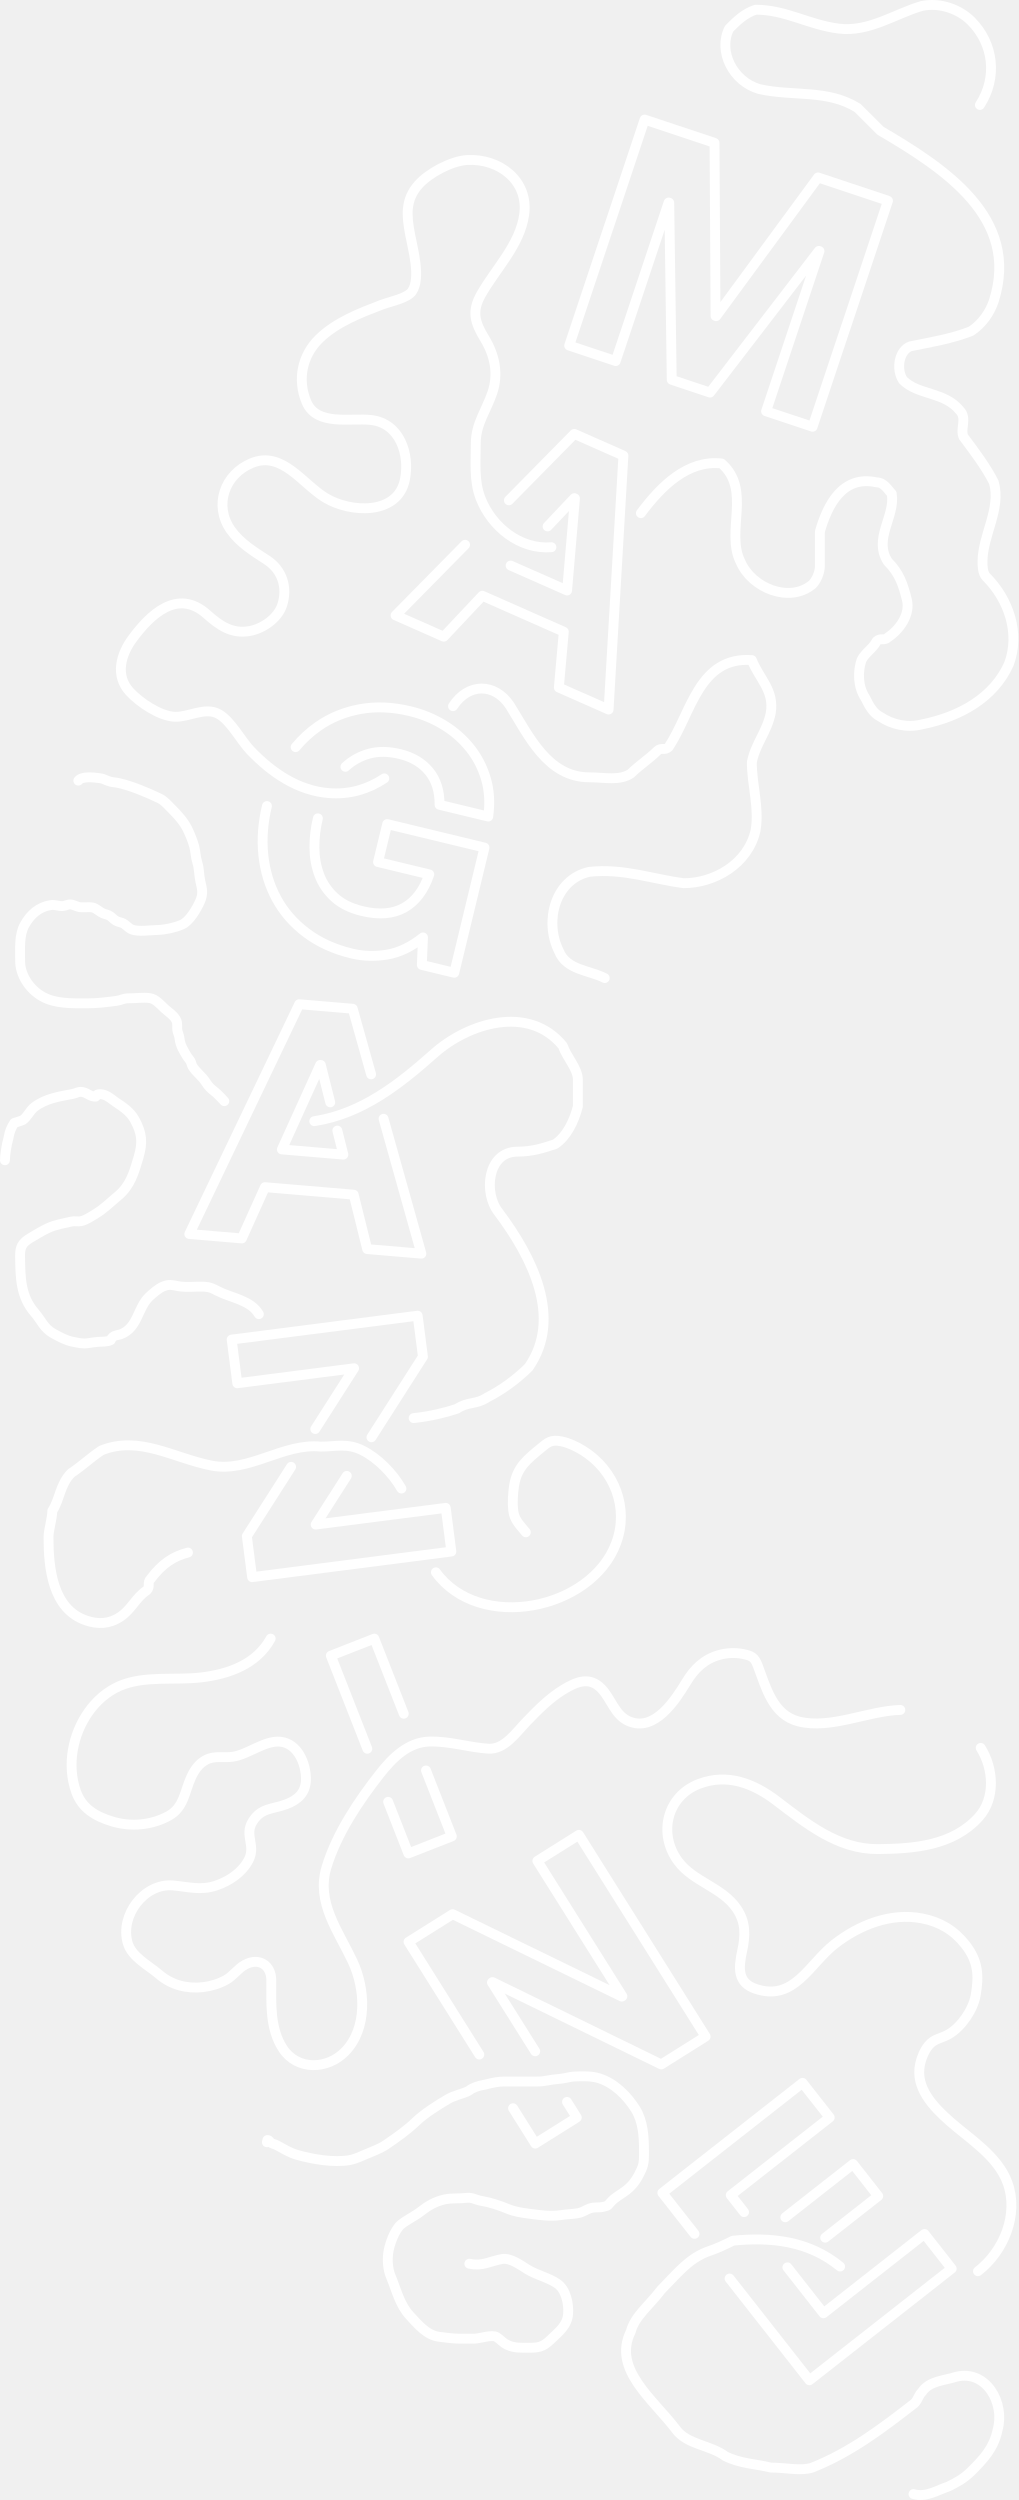
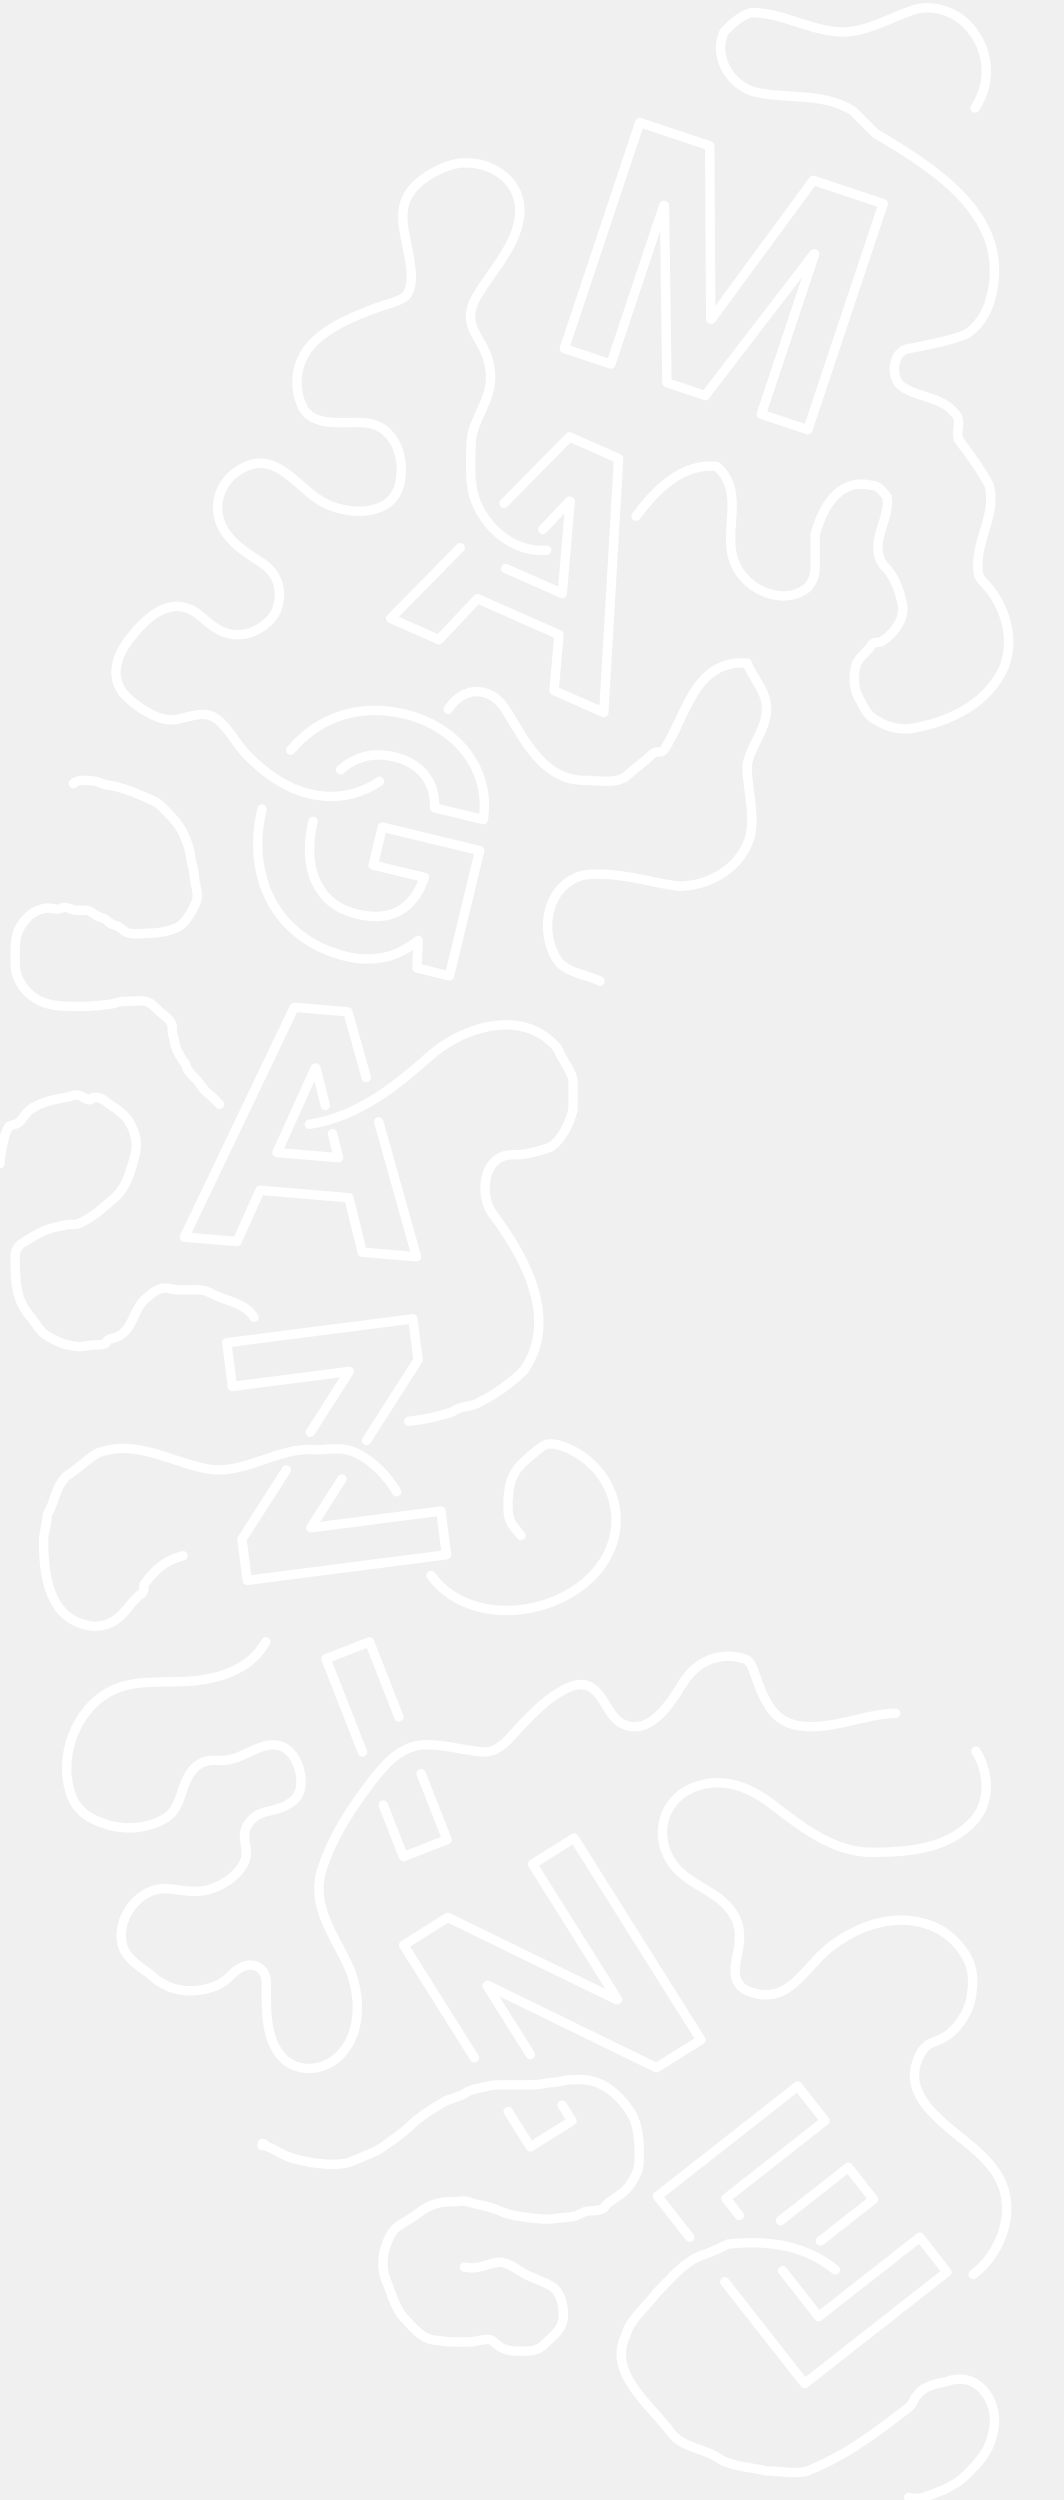
- <svg xmlns="http://www.w3.org/2000/svg" version="1.2" baseProfile="tiny" id="Calque_1" x="0px" y="0px" width="309.616px" height="760.098px" viewBox="-111.027 -231.229 309.616 760.098" xml:space="preserve">
+ <svg xmlns="http://www.w3.org/2000/svg" version="1.2" baseProfile="tiny" id="Calque_1" x="0px" y="0px" width="340px" height="799.555px" viewBox="-126.219 -250.957 340 799.555" xml:space="preserve">
  <g>
-     <path fill="none" stroke="#FFFFFF" stroke-width="3" stroke-linecap="round" stroke-linejoin="round" stroke-miterlimit="10" d="   M106.218-187.78l0.305,52.615l0.193,0.065l30.97-42.18l21.268,7.095l-22.923,68.712l-14.148-4.716l16.248-48.698l-0.193-0.063   l-33.09,43.076l-11.642-3.885l-0.755-53.833l-0.194-0.064L76.17-121.443l-14.146-4.719l22.927-68.712L106.218-187.78z" />
-     <path fill="none" stroke="#FFFFFF" stroke-width="3" stroke-linecap="round" stroke-linejoin="round" stroke-miterlimit="10" d="   M43.691-79.113l19.886-20.195l14.939,6.604L74.009-15.5l-15.125-6.686l1.509-16.967l-24.775-10.95L23.902-37.647L9.24-44.127   l21.139-21.467 M44.223-59.279l17.167,7.585l2.392-28l-0.186-0.082l-8.134,8.605" />
-     <path fill="none" stroke="#FFFFFF" stroke-width="3" stroke-linecap="round" stroke-linejoin="round" stroke-miterlimit="10" d="   M-21.143-4.073c2.03-2.435,4.309-4.535,6.834-6.302c3.767-2.642,8.033-4.392,12.799-5.259c4.767-0.867,9.847-0.65,15.236,0.651   c3.617,0.874,6.987,2.261,10.112,4.163c3.124,1.903,5.794,4.237,8.016,7c2.217,2.764,3.844,5.906,4.873,9.422   c1.028,3.518,1.255,7.333,0.685,11.436l-14.794-3.572c0.031-4.166-1.03-7.554-3.182-10.162c-2.154-2.606-5.104-4.364-8.851-5.268   C7.1-2.806,3.977-2.846,1.221-2.086c-2.757,0.76-5.168,2.09-7.227,3.994 M-14.382,17.576c-0.714,2.959-1.063,5.917-1.049,8.878   c0.016,2.961,0.51,5.744,1.482,8.342c0.973,2.601,2.511,4.869,4.62,6.804c2.105,1.936,4.901,3.324,8.388,4.164   c5.127,1.239,9.399,0.898,12.824-1.023c3.42-1.922,5.957-5.294,7.608-10.115L3.909,30.865l2.787-11.54l29.586,7.143l-9.194,38.067   l-9.862-2.38l0.352-8.371c-3.619,2.884-7.274,4.627-10.969,5.232C2.914,59.62-0.644,59.51-4.062,58.684   c-5.392-1.302-10.016-3.411-13.867-6.324c-3.854-2.914-6.863-6.368-9.026-10.372c-2.166-4.001-3.501-8.413-4.008-13.231   c-0.505-4.82-0.139-9.792,1.098-14.92" />
-     <path fill="none" stroke="#FFFFFF" stroke-width="3" stroke-linecap="round" stroke-linejoin="round" stroke-miterlimit="10" d="   M5.591,108.919l11.499,41.018l-16.478-1.395l-4.098-16.54l-26.989-2.287l-7.024,15.594l-15.972-1.354l33.409-69.863l16.276,1.378   l5.592,19.946 M-10.624,103.93l-2.858-11.363l-0.201-0.017l-11.646,25.69l18.702,1.584l-1.838-7.308" />
-     <path fill="none" stroke="#FFFFFF" stroke-width="3" stroke-linecap="round" stroke-linejoin="round" stroke-miterlimit="10" d="   M-14.101,201.577l6.907-10.81 M-15.176,203.259l1.075-1.682 M-5.587,217.495l-9.465,14.811l39.546-5.084l1.707,13.277l-60.574,7.79   l-1.605-12.478l13.46-21.062 M11.501,190.752L1.91,205.763 M-7.194,190.768l3.831-5.995l-35.521,4.566l-1.708-13.284l56.551-7.266   l1.605,12.475l-6.062,9.488" />
-     <path fill="none" stroke="#FFFFFF" stroke-width="3" stroke-linecap="round" stroke-linejoin="round" stroke-miterlimit="10" d="   M18.493,307.058l7.856,20.047l-13.221,5.183l-6.15-15.691 M0.654,300.46l-11.094-28.302l13.221-5.185l8.954,22.845" />
-     <path fill="none" stroke="#FFFFFF" stroke-width="3" stroke-linecap="round" stroke-linejoin="round" stroke-miterlimit="10" d="   M34.702,393.431l-21.522-34.26l13.4-8.42l51.45,25.069l0.173-0.108l-25.85-41.15l12.628-7.933l38.533,61.336l-13.489,8.476   l-51.31-25.037l-0.172,0.107l13.151,20.932 M61.363,407.837l2.978,4.739l-12.629,7.931l-6.753-10.749" />
-     <path fill="none" stroke="#FFFFFF" stroke-width="3" stroke-linecap="round" stroke-linejoin="round" stroke-miterlimit="10" d="   M127.73,442.906l20.613-16.18l7.641,9.736l-16.122,12.651 M100.131,447.95l-9.783-12.467l42.617-33.447l8.271,10.538   l-30.087,23.609l4.048,5.161 M128.372,458.132l10.96,13.969l30.729-24.112l8.266,10.535l-43.257,33.945l-24.277-30.936" />
-     <path fill="none" stroke="#FFFFFF" stroke-width="3" stroke-linecap="round" stroke-linejoin="round" stroke-miterlimit="10" d="   M26.71-16.524c4.624-7.114,12.672-7.114,17.271-0.216C49.729-7.543,55.478,5.104,68.125,5.104c4.599,0,9.196,1.149,12.646-1.149   c2.3-2.3,5.749-4.599,8.049-6.898c1.148-1.15,2.298,0,3.447-1.15c6.898-10.347,9.198-27.591,25.294-26.442   c2.299,5.749,6.897,9.198,5.748,16.095c-1.149,5.749-4.599,9.198-5.748,14.947c0,6.898,2.299,13.796,1.149,20.694   c-2.3,10.346-12.646,16.095-21.844,16.095c-9.198-1.149-18.395-4.599-28.741-3.449c-10.348,2.299-13.797,14.945-9.198,24.143   c2.3,5.749,9.198,5.749,13.911,8.15" />
-     <path fill="none" stroke="#FFFFFF" stroke-width="3" stroke-linecap="round" stroke-linejoin="round" stroke-miterlimit="10" d="   M56.626-64.856c-9.561,0.812-18.166-6.221-21.521-14.816c-2.089-5.353-1.472-11.145-1.472-16.778c0-5.942,3.205-9.984,5.039-15.41   c1.916-5.67,0.734-11.375-2.332-16.406c-3.031-4.973-4.022-8.326-1.032-13.562c4.409-7.721,11.727-14.958,13.029-24.085   c1.473-10.328-7.521-17.188-17.291-16.667c-4.819,0.257-11.713,3.963-14.851,7.509c-4.123,4.662-3.58,9.51-2.527,15.16   c0.811,4.351,3.312,13.115,0.622,17.208c-1.438,2.187-6.793,3.181-9.347,4.157c-6.613,2.525-13.729,5.271-18.9,10.289   c-5.221,5.067-6.759,12.505-3.878,19.285c3.144,7.396,13.374,4.712,19.691,5.447c8.694,1.013,11.773,10.415,10.227,18.095   C9.884-74.5-4.497-75.288-12.058-79.847c-7.034-4.242-13.141-14.381-22.388-10.607c-8.343,3.406-11.654,12.902-6.435,20.347   c2.777,3.965,7.016,6.562,11.002,9.15c4.599,2.984,6.393,8.252,4.644,13.696c-1.291,4.021-5.901,7.182-9.879,7.891   c-5.469,0.974-9.209-1.709-13.046-5.124c-8.869-7.893-17.156,0.04-22.631,7.493c-3.533,4.809-5.295,11.209-0.801,16.079   c3.049,3.303,9.141,7.447,13.733,7.622c4.242,0.161,9.18-3.104,13.287-0.849c3.741,2.055,6.722,7.997,9.73,11.133   c6.451,6.72,14.427,12.233,23.969,12.936c6.06,0.446,11.65-1.123,16.693-4.487" />
-     <path fill="none" stroke="#FFFFFF" stroke-width="3" stroke-linecap="round" stroke-linejoin="round" stroke-miterlimit="10" d="   M186.899-199.315c5.39-8.271,4.24-18.618-2.657-25.516c-3.449-3.449-9.199-5.748-14.947-4.598   c-8.048,2.299-16.095,8.047-25.292,6.898c-9.197-1.15-16.096-5.749-25.293-5.749c-3.449,1.15-5.749,3.449-8.048,5.749   c-3.449,6.897,1.149,16.095,9.197,18.394c10.348,2.3,20.694,0,29.892,5.749c2.299,2.299,4.599,4.599,6.898,6.898   c19.544,11.497,42.537,26.442,34.49,51.735c-1.15,3.449-3.448,6.898-6.897,9.198c-5.75,2.299-12.647,3.449-18.396,4.598   c-3.449,1.15-4.599,6.898-2.298,10.347c4.598,4.599,12.646,3.449,17.245,9.198c2.298,2.299,0,5.748,1.148,8.048   c3.449,4.598,6.898,9.197,9.198,13.796c2.299,8.047-3.448,16.095-3.448,24.143c0,1.149,0,3.449,1.148,4.599   c6.897,6.898,10.347,17.246,6.897,26.442c-4.598,10.347-14.944,16.096-26.442,18.395c-4.599,1.15-9.196,0-12.646-2.299   c-2.3-1.15-3.449-3.449-4.6-5.749c-2.299-3.449-2.299-8.048-1.148-11.497c1.148-2.299,3.448-3.449,4.598-5.748   c1.15-1.15,2.3,0,3.449-1.15c3.448-2.299,6.897-6.898,5.748-11.496c-1.148-4.6-2.3-8.048-5.748-11.497   c-4.599-6.898,2.299-13.796,1.15-20.694c-1.15-1.15-2.3-3.449-4.6-3.449c-10.348-2.3-14.945,6.898-17.244,14.946   c0,3.449,0,6.898,0,10.347c0,2.3-1.15,4.599-2.3,5.748c-6.898,5.749-18.395,1.15-21.844-6.896   c-4.599-9.197,3.449-21.844-5.749-29.892c-10.347-1.149-18.395,6.898-24.535,15.11" />
-     <path fill="none" stroke="#FFFFFF" stroke-width="3" stroke-linecap="round" stroke-linejoin="round" stroke-miterlimit="10" d="   M-32.322,168.322c-2.48-4.257-8.386-4.921-12.403-6.97c-1.73-0.88-2.413-1.28-4.238-1.374c-2.601-0.13-5.183,0.303-7.783-0.147   c-2.088-0.366-2.779-0.692-4.701,0.094c-1.392,0.568-3.011,1.994-4.107,2.998c-3.714,3.401-3.437,9.479-8.727,11.503   c-0.479,0.119-0.957,0.238-1.435,0.357c-0.831,0.191-1.38,0.671-1.646,1.45c-1.214,0.57-2.618,0.415-3.952,0.52   c-0.987,0.073-1.954,0.264-2.93,0.397c-1.839,0.25-2.895-0.104-4.625-0.423c-1.972-0.36-4.014-1.455-5.905-2.497   c-2.936-1.616-3.603-3.925-5.708-6.348c-4.358-5.019-4.333-10.711-4.443-17.062c-0.051-2.927,0.629-4.151,3.056-5.62   c1.742-1.055,3.714-2.24,5.513-3.075c2.077-0.964,4.802-1.45,7.007-1.947c1.013-0.228,1.955,0.061,2.911-0.114   c1.48-0.271,3.385-1.585,4.658-2.351c2.338-1.407,4.498-3.576,6.63-5.329c3.762-3.09,4.909-7.225,6.231-11.712   c1.335-4.527,1.099-7.318-1.157-11.445c-1.347-2.467-3.494-3.847-5.786-5.384c-1.07-0.717-2.237-1.83-3.499-2.193   c-0.575-0.183-1.16-0.242-1.756-0.175c-0.41,0.082-0.684,0.32-0.824,0.711c-1.386,0.107-2.289-0.907-3.562-1.293   c-1.55-0.471-2.229,0.246-3.303,0.452c-4.097,0.786-8.189,1.35-11.692,3.955c-1.434,1.066-2.231,3.121-3.642,4.04   c-0.833,0.318-1.681,0.597-2.541,0.838c-0.928,1.36-1.51,2.861-1.746,4.503c-0.679,2.264-1.091,5.542-1.1,6.858" />
-     <path fill="none" stroke="#FFFFFF" stroke-width="3" stroke-linecap="round" stroke-linejoin="round" stroke-miterlimit="10" d="   M-15.479,109.653c14.622-2.228,26.119-11.425,36.466-20.623c10.346-9.197,28.742-14.946,39.088-2.299   c1.15,3.449,4.6,6.898,4.6,10.347c0,2.299,0,5.748,0,8.047c-1.151,4.599-3.449,9.198-6.898,11.497   c-3.449,1.149-6.897,2.299-11.496,2.299c-9.198,0-10.347,12.646-5.749,18.395c10.347,13.797,19.543,32.191,9.197,47.138   c-3.449,3.449-8.048,6.898-12.646,9.196c-3.449,2.3-5.749,1.149-9.197,3.449c-3.449,1.149-8.048,2.3-13.148,2.827" />
-     <path fill="none" stroke="#FFFFFF" stroke-width="3" stroke-linecap="round" stroke-linejoin="round" stroke-miterlimit="10" d="   M-87.213,6.118c1.067-1.434,4.695-0.977,6.219-0.784c1.196,0.152,1.355,0.27,2.588,0.784c1.388,0.582,2.234,0.445,3.541,0.745   c4.11,0.948,8.542,2.852,12.339,4.646c1.497,0.706,2.625,2.126,3.783,3.269c1.683,1.66,3.604,3.805,4.676,5.979   c0.794,1.609,1.587,3.562,2.062,5.276c0.454,1.646,0.428,3.251,0.956,4.922c0.639,2.028,0.489,3.792,0.939,5.783   c0.535,2.356,0.968,3.681-0.115,6.129c-0.95,2.145-3.184,6.021-5.444,6.996c-2.305,0.992-5.198,1.613-7.704,1.67   c-2.085,0.046-5.495,0.582-7.491-0.131c-1.211-0.431-1.855-1.608-3.111-2.063c-0.896-0.323-1.126-0.245-1.864-0.668   c-0.752-0.432-1.352-1.282-2.142-1.623c-0.924-0.397-1.419-0.34-2.324-0.898c-1.646-1.013-1.79-1.588-3.833-1.556   c-0.755,0.011-1.553,0.056-2.306,0.016c-1.172-0.064-1.969-0.737-3.081-0.849c-0.906-0.09-1.573,0.444-2.461,0.491   c-1.347,0.071-2.24-0.515-3.672-0.291c-3.522,0.55-6.065,2.804-7.827,5.903c-1.812,3.188-1.382,7.299-1.426,10.926   c-0.053,4.409,2.815,8.737,6.738,10.961c3.932,2.229,8.972,2.081,13.479,2.081c3.313,0,5.942-0.36,9.041-0.752   c1.47-0.187,2.187-0.809,3.792-0.785c2.027,0.029,4.377-0.351,6.381-0.06c1.771,0.255,3.117,1.891,4.432,3.114   c1.191,1.109,3.091,2.261,3.69,3.811c0.394,1.015,0.047,2.12,0.322,3.175c0.231,0.887,0.5,1.324,0.602,2.268   c0.217,2.032,1.288,3.726,2.329,5.424c0.249,0.406,0.739,0.891,0.962,1.292c0.268,0.479,0.38,1.25,0.648,1.691   c1.042,1.72,2.852,2.942,3.946,4.653c0.918,1.438,1.501,2.005,2.852,3.065c0.964,0.759,1.896,1.833,2.867,2.837" />
+     <path fill="none" stroke="#FFFFFF" stroke-width="3" stroke-linecap="round" stroke-linejoin="round" stroke-miterlimit="10" d="   M100.769-204.323l0.321,55.357l0.203,0.068l32.584-44.378l22.376,7.465l-24.117,72.293l-14.886-4.961l17.095-51.236l-0.203-0.066   L99.328-124.46l-12.249-4.087l-0.794-56.638l-0.205-0.068l-16.925,50.726l-14.883-4.965l24.122-72.293L100.769-204.323z" />
+     <path fill="none" stroke="#FFFFFF" stroke-width="3" stroke-linecap="round" stroke-linejoin="round" stroke-miterlimit="10" d="   M34.983-89.992l20.923-21.248l15.717,6.948l-4.742,81.228l-15.913-7.034l1.588-17.851L26.49-59.47L14.163-46.365l-15.426-6.818   l22.241-22.585 M35.543-69.124l18.062,7.98l2.517-29.459l-0.196-0.086l-8.558,9.054" />
+     <path fill="none" stroke="#FFFFFF" stroke-width="3" stroke-linecap="round" stroke-linejoin="round" stroke-miterlimit="10" d="   M-33.229-11.042c2.136-2.562,4.534-4.771,7.19-6.63c3.963-2.779,8.452-4.621,13.466-5.533c5.015-0.912,10.36-0.684,16.03,0.685   c3.805,0.919,7.351,2.378,10.639,4.38c3.287,2.002,6.096,4.458,8.434,7.365c2.333,2.908,4.044,6.213,5.127,9.913   c1.082,3.701,1.32,7.715,0.721,12.032L12.812,7.412c0.032-4.383-1.084-7.947-3.348-10.691c-2.266-2.742-5.37-4.592-9.312-5.543   C-3.514-9.708-6.8-9.75-9.7-8.951c-2.901,0.799-5.437,2.199-7.604,4.203 M-26.116,11.736c-0.751,3.113-1.118,6.225-1.104,9.34   c0.017,3.115,0.537,6.043,1.559,8.777c1.024,2.736,2.642,5.123,4.861,7.159c2.215,2.037,5.156,3.497,8.826,4.381   c5.394,1.304,9.889,0.945,13.492-1.076c3.599-2.022,6.268-5.57,8.005-10.642l-16.394-3.957l2.932-12.142l31.128,7.515   l-9.674,40.051L7.14,58.638l0.37-8.807c-3.808,3.034-7.653,4.868-11.541,5.505c-3.887,0.635-7.631,0.52-11.227-0.35   c-5.673-1.37-10.539-3.589-14.59-6.654c-4.055-3.066-7.22-6.699-9.496-10.913c-2.279-4.209-3.684-8.851-4.217-13.92   c-0.531-5.071-0.146-10.302,1.155-15.697" />
+     <path fill="none" stroke="#FFFFFF" stroke-width="3" stroke-linecap="round" stroke-linejoin="round" stroke-miterlimit="10" d="   M-5.102,107.839l12.098,43.156l-17.337-1.468l-4.311-17.402l-28.396-2.406l-7.39,16.407l-16.805-1.424l35.15-73.504l17.124,1.45   l5.884,20.986 M-22.162,102.591l-3.007-11.956l-0.211-0.018l-12.253,27.029l19.677,1.667l-1.934-7.689" />
+     <path fill="none" stroke="#FFFFFF" stroke-width="3" stroke-linecap="round" stroke-linejoin="round" stroke-miterlimit="10" d="   M-25.82,205.327l7.267-11.374 M-26.951,207.096l1.131-1.769 M-16.862,222.074l-9.958,15.583l41.606-5.349l1.796,13.969   l-63.731,8.196l-1.688-13.128l14.162-22.16 M1.116,193.938l-10.091,15.793 M-18.553,193.954l4.031-6.308l-37.372,4.804   l-1.797-13.976l59.498-7.645l1.689,13.125l-6.378,9.982" />
+     <path fill="none" stroke="#FFFFFF" stroke-width="3" stroke-linecap="round" stroke-linejoin="round" stroke-miterlimit="10" d="   M8.473,316.305l8.265,21.092l-13.91,5.453l-6.47-16.509 M-10.296,309.363l-11.672-29.777l13.91-5.455l9.42,24.035" />
+     <path fill="none" stroke="#FFFFFF" stroke-width="3" stroke-linecap="round" stroke-linejoin="round" stroke-miterlimit="10" d="   M25.526,407.18L2.883,371.134l14.098-8.859l54.131,26.375l0.183-0.113l-27.197-43.295l13.286-8.347l40.542,64.532l-14.192,8.919   l-53.984-26.343l-0.181,0.112l13.836,22.023 M53.577,422.336l3.133,4.986l-13.287,8.344l-7.104-11.31" />
+     <path fill="none" stroke="#FFFFFF" stroke-width="3" stroke-linecap="round" stroke-linejoin="round" stroke-miterlimit="10" d="   M123.402,459.232l21.687-17.023l8.04,10.244l-16.962,13.311 M94.365,464.54l-10.292-13.117l44.838-35.19l8.702,11.088   l-31.655,24.839l4.259,5.43 M124.078,475.252l11.531,14.696l32.33-25.367l8.697,11.084l-45.511,35.713l-25.542-32.547" />
+     <path fill="none" stroke="#FFFFFF" stroke-width="3" stroke-linecap="round" stroke-linejoin="round" stroke-miterlimit="10" d="   M17.118-24.141c4.865-7.485,13.332-7.485,18.171-0.228c6.048,9.677,12.096,22.983,25.402,22.983c4.839,0,9.675,1.208,13.305-1.209   c2.42-2.42,6.049-4.839,8.468-7.257c1.208-1.21,2.418,0,3.627-1.21c7.257-10.886,9.677-29.029,26.612-27.82   c2.418,6.048,7.256,9.677,6.047,16.934c-1.208,6.048-4.839,9.677-6.047,15.726c0,7.258,2.418,14.515,1.208,21.773   c-2.419,10.885-13.305,16.933-22.982,16.933c-9.678-1.208-19.354-4.838-30.239-3.628c-10.887,2.418-14.516,15.724-9.677,25.401   c2.42,6.049,9.677,6.049,14.636,8.575" />
+     <path fill="none" stroke="#FFFFFF" stroke-width="3" stroke-linecap="round" stroke-linejoin="round" stroke-miterlimit="10" d="   M48.593-74.992C38.533-74.138,29.48-81.537,25.95-90.58c-2.198-5.632-1.549-11.726-1.549-17.653c0-6.251,3.372-10.504,5.302-16.212   c2.016-5.966,0.772-11.968-2.454-17.262c-3.189-5.232-4.232-8.759-1.085-14.269c4.638-8.123,12.338-15.738,13.708-25.34   c1.55-10.866-7.913-18.083-18.192-17.536c-5.07,0.271-12.323,4.169-15.625,7.901c-4.338,4.904-3.766,10.005-2.659,15.95   c0.853,4.578,3.484,13.799,0.654,18.104c-1.513,2.301-7.147,3.347-9.834,4.374c-6.958,2.657-14.445,5.546-19.885,10.825   c-5.493,5.331-7.111,13.157-4.08,20.29c3.308,7.781,14.071,4.958,20.717,5.731c9.147,1.066,12.387,10.958,10.76,19.038   c-2.314,11.5-17.444,10.671-25.399,5.874c-7.4-4.462-13.826-15.13-23.554-11.16c-8.778,3.584-12.262,13.575-6.771,21.408   c2.921,4.171,7.381,6.904,11.575,9.627c4.839,3.139,6.726,8.682,4.886,14.41c-1.358,4.23-6.209,7.556-10.394,8.302   c-5.754,1.025-9.689-1.798-13.726-5.391c-9.331-8.305-18.05,0.042-23.811,7.883c-3.717,5.06-5.571,11.793-0.842,16.917   c3.208,3.475,9.617,7.834,14.449,8.019c4.462,0.169,9.658-3.266,13.979-0.893c3.936,2.162,7.072,8.414,10.237,11.713   c6.787,7.07,15.179,12.871,25.218,13.61C-16.048,4.15-10.167,2.5-4.861-1.04" />
+     <path fill="none" stroke="#FFFFFF" stroke-width="3" stroke-linecap="round" stroke-linejoin="round" stroke-miterlimit="10" d="   M185.656-216.458c5.67-8.702,4.461-19.588-2.797-26.846c-3.629-3.629-9.678-6.048-15.727-4.838   c-8.465,2.419-16.932,8.467-26.609,7.257c-9.676-1.21-16.935-6.048-26.611-6.048c-3.628,1.21-6.048,3.629-8.467,6.048   c-3.629,7.257,1.209,16.934,9.676,19.353c10.888,2.42,21.772,0,31.45,6.049c2.418,2.419,4.839,4.839,7.257,7.257   c20.562,12.096,44.753,27.821,36.289,54.432c-1.211,3.628-3.629,7.257-7.258,9.677c-6.049,2.419-13.305,3.629-19.354,4.838   c-3.629,1.21-4.838,7.257-2.418,10.886c4.838,4.839,13.305,3.629,18.143,9.678c2.42,2.418,0,6.047,1.209,8.467   c3.629,4.838,7.258,9.676,9.678,14.515c2.418,8.467-3.629,16.934-3.629,25.401c0,1.209,0,3.629,1.209,4.839   c7.256,7.257,10.885,18.145,7.256,27.82c-4.838,10.887-15.723,16.935-27.82,19.354c-4.838,1.21-9.676,0-13.305-2.419   c-2.419-1.209-3.628-3.629-4.84-6.048c-2.418-3.629-2.418-8.467-1.207-12.096c1.207-2.419,3.628-3.628,4.837-6.048   c1.21-1.21,2.421,0,3.628-1.21c3.629-2.418,7.256-7.257,6.049-12.095c-1.209-4.84-2.42-8.467-6.049-12.096   c-4.837-7.257,2.42-14.515,1.211-21.772c-1.211-1.209-2.42-3.629-4.839-3.629c-10.888-2.419-15.725,7.258-18.144,15.725   c0,3.629,0,7.258,0,10.887c0,2.419-1.209,4.838-2.419,6.047c-7.257,6.049-19.354,1.21-22.983-7.255   c-4.839-9.676,3.629-22.982-6.048-31.45c-10.886-1.209-19.354,7.257-25.813,15.897" />
+     <path fill="none" stroke="#FFFFFF" stroke-width="3" stroke-linecap="round" stroke-linejoin="round" stroke-miterlimit="10" d="   M-44.991,170.339c-2.609-4.479-8.823-5.178-13.05-7.333c-1.82-0.926-2.539-1.347-4.458-1.446c-2.737-0.137-5.453,0.319-8.189-0.155   c-2.197-0.385-2.923-0.728-4.945,0.099c-1.465,0.598-3.168,2.098-4.322,3.154c-3.907,3.579-3.616,9.973-9.182,12.103   c-0.503,0.125-1.006,0.25-1.509,0.376c-0.875,0.201-1.453,0.706-1.732,1.525c-1.278,0.6-2.755,0.437-4.158,0.547   c-1.038,0.077-2.056,0.278-3.083,0.418c-1.935,0.263-3.046-0.109-4.866-0.445c-2.075-0.379-4.223-1.531-6.213-2.627   c-3.089-1.7-3.791-4.129-6.005-6.679c-4.585-5.28-4.559-11.269-4.674-17.951c-0.054-3.079,0.662-4.367,3.215-5.912   c1.833-1.11,3.908-2.357,5.801-3.236c2.185-1.014,5.052-1.525,7.372-2.048c1.066-0.24,2.057,0.064,3.063-0.121   c1.557-0.285,3.562-1.667,4.901-2.474c2.46-1.48,4.732-3.762,6.976-5.606c3.958-3.251,5.165-7.602,6.556-12.322   c1.405-4.763,1.156-7.699-1.217-12.042c-1.417-2.596-3.676-4.048-6.087-5.665c-1.126-0.754-2.354-1.925-3.681-2.307   c-0.605-0.192-1.221-0.254-1.848-0.184c-0.431,0.086-0.719,0.336-0.867,0.748c-1.458,0.112-2.408-0.955-3.748-1.36   c-1.63-0.496-2.345,0.259-3.476,0.476c-4.31,0.827-8.616,1.42-12.301,4.161c-1.509,1.122-2.348,3.284-3.832,4.25   c-0.876,0.335-1.769,0.628-2.673,0.882c-0.976,1.431-1.589,3.01-1.837,4.737c-0.714,2.382-1.148,5.831-1.157,7.215" />
+     <path fill="none" stroke="#FFFFFF" stroke-width="3" stroke-linecap="round" stroke-linejoin="round" stroke-miterlimit="10" d="   M-27.27,108.611c15.384-2.344,27.48-12.02,38.366-21.698c10.885-9.676,30.24-15.725,41.125-2.418   c1.21,3.629,4.839,7.257,4.839,10.886c0,2.419,0,6.048,0,8.466c-1.211,4.839-3.628,9.678-7.257,12.096   c-3.628,1.209-7.256,2.419-12.095,2.419c-9.678,0-10.887,13.305-6.049,19.354c10.886,14.516,20.562,33.869,9.676,49.595   c-3.629,3.628-8.467,7.258-13.305,9.675c-3.629,2.42-6.049,1.208-9.676,3.629c-3.629,1.209-8.468,2.419-13.833,2.974" />
+     <path fill="none" stroke="#FFFFFF" stroke-width="3" stroke-linecap="round" stroke-linejoin="round" stroke-miterlimit="10" d="   M-102.743-0.319c1.123-1.509,4.94-1.028,6.543-0.825c1.259,0.16,1.426,0.284,2.723,0.825c1.461,0.612,2.351,0.468,3.726,0.783   c4.325,0.998,8.987,3.001,12.982,4.888c1.575,0.743,2.762,2.237,3.98,3.439c1.771,1.747,3.792,4.003,4.92,6.291   c0.835,1.693,1.67,3.748,2.169,5.551c0.478,1.732,0.45,3.42,1.006,5.179c0.672,2.133,0.515,3.989,0.988,6.084   c0.562,2.479,1.018,3.873-0.122,6.449c-0.999,2.257-3.35,6.335-5.728,7.36c-2.425,1.044-5.469,1.697-8.105,1.757   c-2.194,0.048-5.781,0.612-7.882-0.138c-1.274-0.453-1.951-1.692-3.273-2.17c-0.942-0.34-1.185-0.258-1.961-0.703   c-0.791-0.454-1.422-1.349-2.253-1.708c-0.972-0.417-1.493-0.357-2.445-0.944c-1.732-1.066-1.883-1.671-4.033-1.638   c-0.794,0.012-1.634,0.059-2.426,0.017c-1.234-0.067-2.072-0.775-3.242-0.893c-0.954-0.095-1.655,0.467-2.589,0.517   c-1.417,0.075-2.357-0.542-3.864-0.306c-3.706,0.579-6.381,2.95-8.234,6.211c-1.907,3.354-1.455,7.679-1.501,11.495   c-0.055,4.639,2.962,9.192,7.09,11.532c4.136,2.345,9.439,2.189,14.181,2.189c3.486,0,6.252-0.378,9.512-0.791   c1.546-0.197,2.301-0.851,3.99-0.826c2.132,0.031,4.605-0.369,6.713-0.063c1.863,0.269,3.28,1.99,4.663,3.276   c1.253,1.167,3.252,2.378,3.882,4.01c0.415,1.067,0.049,2.23,0.338,3.34c0.243,0.933,0.526,1.393,0.634,2.386   c0.229,2.138,1.355,3.92,2.45,5.707c0.262,0.427,0.777,0.938,1.012,1.359c0.282,0.504,0.399,1.315,0.682,1.779   c1.096,1.81,3,3.096,4.152,4.896c0.966,1.513,1.579,2.109,3.001,3.225c1.014,0.798,1.995,1.929,3.016,2.985" />
    <g>
-       <path fill="none" stroke="#FFFFFF" stroke-width="3" stroke-linecap="round" stroke-linejoin="round" stroke-miterlimit="10" d="    M21.501,246.812c13.267,18.292,47.257,11.441,54.795-8.854c3.983-10.723-0.479-22.227-10.109-28.18    c-1.944-1.204-4.282-2.333-6.536-2.777c-3.131-0.618-4.056,0.242-6.297,2.097c-4.049,3.349-7.214,5.755-8.08,11.4    c-0.367,2.392-0.538,5.174-0.254,7.576c0.347,2.939,2.079,4.363,3.829,6.579" />
-       <path fill="none" stroke="#FFFFFF" stroke-width="3" stroke-linecap="round" stroke-linejoin="round" stroke-miterlimit="10" d="    M-53.877,240.81c-4.462,1.128-7.912,3.426-11.36,8.025c-1.15,1.149,0,2.299-1.15,3.449c-3.449,2.299-4.598,5.748-8.047,8.047    c-3.449,2.301-6.898,2.301-10.347,1.15c-10.347-3.449-11.497-16.095-11.497-25.294c0-2.298,1.15-5.747,1.15-8.047    c2.299-3.448,2.299-8.047,5.749-11.496c3.449-2.3,5.748-4.599,9.197-6.898c11.497-4.599,21.844,2.3,33.341,4.599    c11.497,2.3,21.844-6.898,33.341-5.748c4.599,0,8.047-1.15,12.646,1.149c4.599,2.3,9.197,6.898,11.876,11.602" />
+       <path fill="none" stroke="#FFFFFF" stroke-width="3" stroke-linecap="round" stroke-linejoin="round" stroke-miterlimit="10" d="    M11.637,252.919c13.958,19.245,49.72,12.037,57.65-9.315c4.191-11.282-0.504-23.385-10.636-29.649    c-2.045-1.266-4.505-2.455-6.876-2.921c-3.294-0.65-4.267,0.255-6.625,2.207c-4.26,3.523-7.59,6.055-8.501,11.994    c-0.386,2.517-0.566,5.444-0.267,7.971c0.365,3.092,2.188,4.59,4.029,6.921" />
+       <path fill="none" stroke="#FFFFFF" stroke-width="3" stroke-linecap="round" stroke-linejoin="round" stroke-miterlimit="10" d="    M-67.669,246.604c-4.695,1.187-8.325,3.604-11.952,8.443c-1.21,1.209,0,2.418-1.21,3.629c-3.628,2.418-4.837,6.048-8.466,8.466    c-3.628,2.421-7.257,2.421-10.886,1.21c-10.886-3.628-12.096-16.934-12.096-26.612c0-2.417,1.21-6.046,1.21-8.466    c2.418-3.628,2.418-8.467,6.048-12.095c3.628-2.42,6.048-4.839,9.676-7.257c12.096-4.839,22.982,2.419,35.079,4.838    c12.096,2.42,22.982-7.258,35.078-6.047c4.839,0,8.466-1.21,13.305,1.209s9.676,7.257,12.495,12.207" />
    </g>
-     <path fill="none" stroke="#FFFFFF" stroke-width="3" stroke-linecap="round" stroke-linejoin="round" stroke-miterlimit="10" d="   M144.398,457.884c-9.593-7.855-21.09-9.006-32.587-7.855c-2.299,1.149-4.599,2.3-8.048,3.448   c-5.748,2.301-9.197,6.898-13.796,11.497c-3.448,4.6-8.047,8.049-9.197,12.646c-5.748,11.497,6.897,20.693,13.796,29.892   c3.449,4.599,10.347,4.599,14.946,8.047c4.599,2.302,9.197,2.302,13.796,3.449c4.599,0,9.197,1.15,12.646,0   c11.497-4.598,20.694-11.496,31.042-19.544c1.148-1.149,1.148-2.299,2.298-3.449c2.3-3.447,6.898-3.447,10.348-4.599   c9.197-2.299,14.946,8.048,12.646,16.096c-1.149,5.749-4.598,9.197-8.047,12.646c-2.301,2.299-4.6,3.449-6.898,4.598   c-3.449,1.15-6.898,3.449-10.63,2.301" />
-     <path fill="none" stroke="#FFFFFF" stroke-width="3" stroke-linecap="round" stroke-linejoin="round" stroke-miterlimit="10" d="   M187.146,300.202c3.918,6.199,4.575,15.329-0.606,21.062c-7.877,8.716-19.757,9.607-30.633,9.703   c-12.098,0.11-21.647-7.664-30.854-14.68c-6.875-5.239-14.897-8.426-23.505-5.158c-9.755,3.702-12.615,15.075-6.423,23.516   c4.619,6.297,13.434,7.897,17.863,14.471c2.782,4.127,2.641,8.167,1.628,12.826c-1.12,5.15-1.479,9.629,4.085,11.514   c11.714,3.973,16.262-7.538,24.024-13.599c7.43-5.8,17.052-9.648,26.569-7.82c5.43,1.042,9.757,3.615,13.175,7.962   c3.94,5.015,4.188,9.434,3.148,15.402c-0.762,4.372-4.301,9.605-8.187,11.855c-2.216,1.283-4.4,1.296-6.156,3.447   c-1.252,1.531-2.145,3.709-2.558,5.631c-1.564,7.276,4.103,13.078,9.1,17.477c6.152,5.414,14.528,10.536,17.475,18.587   c3.523,9.628-1.134,20.874-8.98,26.912" />
-     <path fill="none" stroke="#FFFFFF" stroke-width="3" stroke-linecap="round" stroke-linejoin="round" stroke-miterlimit="10" d="   M-28.733,266.972c-4.305,7.81-12.634,10.76-21.028,11.786c-7.996,0.975-17.449-0.646-24.95,2.643   c-7.656,3.355-12.746,11.274-14.15,19.332c-0.741,4.254-0.488,8.729,0.977,12.811c1.823,5.081,5.882,7.455,10.919,9.004   c5.656,1.742,12.031,1.192,17.245-1.688c4.656-2.574,4.787-7.352,6.819-11.77c0.99-2.152,2.329-4.098,4.467-5.227   c2.698-1.427,5.402-0.549,8.265-0.988c4.684-0.72,9.766-5.1,14.513-4.54c5.21,0.612,7.669,6.703,7.657,11.361   c-0.013,4.011-2.37,6.283-5.969,7.63c-4.211,1.577-7.681,1.033-10.283,5.298c-2.586,4.239,1.145,7.249-1.221,11.719   c-1.998,3.772-5.844,6.343-9.805,7.69c-4.731,1.607-8.399,0.409-13.164-0.011c-8.701-0.767-16.194,9.098-13.765,17.474   c1.246,4.296,6.279,6.782,9.494,9.539c3.806,3.267,8.474,4.471,13.468,3.897c2.337-0.267,4.948-1.065,7-2.231   c2.168-1.235,3.545-3.424,5.748-4.599c4.238-2.264,7.938,0.159,7.947,4.702c0.013,6.994-0.503,14.668,3.526,20.831   c4.392,6.721,13.584,6.386,18.924,0.885c6.903-7.109,6.161-19.12,2.276-27.421c-4.309-9.207-11.179-17.971-7.924-28.655   c3.106-10.203,9.707-20.067,16.255-28.402c3.772-4.801,8.536-9.562,14.941-9.766c6.136-0.195,11.979,1.78,18.021,2.167   c4.913,0.313,8.432-4.969,11.607-8.242c3.453-3.562,6.963-7.168,11.239-9.755c3.972-2.403,7.891-4.02,11.496-0.281   c3.018,3.128,4.062,8.038,8.275,9.898c7.887,3.479,14.168-6.316,17.568-11.915c2.434-4.005,5.461-6.99,10.137-8.247   c2.248-0.604,4.62-0.713,6.907-0.278c2.783,0.525,3.689,1.023,4.633,3.505c2.499,6.586,4.583,15.066,12.474,17.043   c9.754,2.438,21.042-3.247,30.906-3.514" />
-     <path fill="none" stroke="#FFFFFF" stroke-width="3" stroke-linecap="round" stroke-linejoin="round" stroke-miterlimit="10" d="   M-29.888,420.099c0.057-0.227,0.115-0.455,0.172-0.679c0.726,0.065,0.595,0.563,1.159,0.895c0.56,0.326,1.116,0.382,1.69,0.686   c2.234,1.176,3.769,2.24,6.221,2.943c4.685,1.34,11.015,2.428,15.98,1.579c1.47-0.253,3.333-1.123,4.712-1.706   c1.972-0.838,4.512-1.758,6.227-2.928c2.997-2.044,6.383-4.393,9.067-6.986c2.597-2.507,6.64-5.062,9.829-6.922   c1.874-1.094,3.864-1.436,5.814-2.271c0.635-0.271,0.891-0.604,1.549-0.941c1.581-0.811,2.946-0.97,4.54-1.342   c1.977-0.463,3.271-0.806,5.411-0.795c1.519,0.007,3.039,0,4.56,0c1.8,0,3.602-0.03,5.401-0.003   c2.136,0.031,4.004-0.636,6.181-0.745c1.834-0.094,3.464-0.733,5.324-0.788c2.459-0.069,4.837-0.174,7.193,0.561   c4.603,1.427,8.475,5.298,11.01,9.312c2.338,3.7,2.611,8.369,2.613,12.608c0.001,2.209,0.136,3.77-0.759,5.8   c-1.104,2.515-2.45,4.662-4.608,6.318c-1.471,1.127-3.18,2.021-4.43,3.271c-1.205,1.206-0.798,1.415-2.648,1.792   c-1.418,0.29-2.677-0.047-4.121,0.498c-1.337,0.503-2.097,1.175-3.598,1.429c-1.615,0.274-3.418,0.29-5.078,0.558   c-3.066,0.497-6.36,0.014-9.404-0.383c-2.484-0.324-4.667-0.614-6.902-1.562c-2.313-0.98-5.358-1.965-7.801-2.352   c-1.683-0.27-2.83-1.147-4.537-0.938c-2.23,0.278-4.574-0.009-6.792,0.487c-2.717,0.61-4.923,1.863-7.099,3.577   c-1.909,1.504-4.141,2.492-6.01,3.966c-1.981,1.561-3.625,6.116-3.968,8.705c-0.296,2.229-0.113,5.038,0.751,7.086   c1.711,4.05,2.723,8.672,5.771,11.948c2.469,2.651,5.176,6.021,8.977,6.473c1.949,0.23,4.133,0.569,6.101,0.569   c1.52,0,3.042,0,4.562,0c1.66,0,5.36-1.363,6.785-0.487c1.271,0.78,1.869,1.763,3.409,2.439c2.145,0.945,3.857,0.787,6.135,0.808   c3.077,0.021,4.503-0.168,6.769-2.35c2.534-2.438,5.187-4.371,5.437-7.991c0.209-3.021-0.631-7.33-3.302-9.159   c-2.654-1.822-6.215-2.578-9.015-4.285c-2.131-1.3-5.211-3.661-7.81-3.183c-3.822,0.705-5.816,2.261-9.911,1.421" />
+     <path fill="none" stroke="#FFFFFF" stroke-width="3" stroke-linecap="round" stroke-linejoin="round" stroke-miterlimit="10" d="   M140.939,474.991c-10.093-8.264-22.189-9.476-34.285-8.264c-2.418,1.208-4.839,2.419-8.467,3.627   c-6.047,2.421-9.677,7.258-14.515,12.096c-3.627,4.841-8.466,8.47-9.676,13.306c-6.048,12.097,7.256,21.771,14.515,31.449   c3.629,4.84,10.887,4.84,15.726,8.467c4.838,2.423,9.676,2.423,14.515,3.629c4.839,0,9.676,1.21,13.305,0   c12.096-4.838,21.772-12.096,32.659-20.562c1.209-1.209,1.209-2.419,2.418-3.629c2.42-3.626,7.258-3.626,10.887-4.839   c9.678-2.418,15.725,8.468,13.307,16.935c-1.209,6.049-4.838,9.677-8.467,13.306c-2.422,2.419-4.84,3.629-7.258,4.838   c-3.629,1.21-7.258,3.629-11.186,2.42" />
+     <path fill="none" stroke="#FFFFFF" stroke-width="3" stroke-linecap="round" stroke-linejoin="round" stroke-miterlimit="10" d="   M185.916,309.092c4.121,6.521,4.812,16.128-0.637,22.16c-8.289,9.17-20.789,10.107-32.23,10.208   c-12.729,0.116-22.776-8.063-32.463-15.445c-7.233-5.512-15.674-8.865-24.73-5.427c-10.264,3.895-13.272,15.861-6.758,24.742   c4.86,6.625,14.134,8.309,18.794,15.225c2.927,4.342,2.779,8.593,1.713,13.494c-1.179,5.418-1.556,10.131,4.298,12.114   c12.324,4.181,17.109-7.931,25.276-14.308c7.817-6.102,17.939-10.151,27.953-8.228c5.713,1.096,10.266,3.803,13.861,8.377   c4.146,5.276,4.408,9.926,3.312,16.204c-0.801,4.601-4.525,10.105-8.613,12.474c-2.332,1.35-4.629,1.364-6.477,3.627   c-1.318,1.61-2.258,3.901-2.691,5.924c-1.646,7.655,4.316,13.76,9.574,18.388c6.473,5.696,15.283,11.085,18.385,19.557   c3.707,10.129-1.191,21.962-9.447,28.313" />
+     <path fill="none" stroke="#FFFFFF" stroke-width="3" stroke-linecap="round" stroke-linejoin="round" stroke-miterlimit="10" d="   M-41.215,274.13c-4.529,8.217-13.292,11.32-22.124,12.4c-8.413,1.026-18.358-0.68-26.25,2.781   c-8.055,3.53-13.411,11.861-14.887,20.339c-0.78,4.476-0.514,9.184,1.028,13.479c1.917,5.346,6.188,7.843,11.488,9.473   c5.951,1.833,12.658,1.254,18.144-1.776c4.899-2.708,5.037-7.735,7.175-12.383c1.041-2.264,2.45-4.311,4.7-5.499   c2.839-1.501,5.683-0.578,8.696-1.04c4.928-0.757,10.275-5.366,15.269-4.777c5.482,0.645,8.069,7.053,8.056,11.953   c-0.014,4.22-2.494,6.61-6.28,8.028c-4.431,1.659-8.082,1.086-10.819,5.574c-2.721,4.46,1.205,7.626-1.285,12.33   c-2.102,3.969-6.148,6.674-10.316,8.091c-4.977,1.691-8.836,0.43-13.85-0.012c-9.154-0.807-17.038,9.572-14.482,18.385   c1.311,4.52,6.606,7.135,9.989,10.036c4.004,3.438,8.916,4.704,14.169,4.101c2.458-0.281,5.206-1.121,7.365-2.348   c2.281-1.3,3.73-3.603,6.048-4.839c4.459-2.382,8.352,0.167,8.361,4.947c0.013,7.358-0.529,15.433,3.709,21.916   c4.621,7.072,14.292,6.72,19.91,0.931c7.263-7.479,6.482-20.115,2.395-28.849c-4.533-9.687-11.761-18.908-8.337-30.148   c3.268-10.734,10.213-21.113,17.102-29.882c3.969-5.051,8.981-10.06,15.72-10.275c6.456-0.205,12.604,1.873,18.96,2.28   c5.169,0.33,8.871-5.228,12.212-8.671c3.633-3.748,7.326-7.542,11.825-10.264c4.179-2.528,8.302-4.229,12.095-0.296   c3.175,3.291,4.273,8.457,8.706,10.414c8.298,3.66,14.906-6.645,18.483-12.536c2.561-4.213,5.746-7.354,10.666-8.677   c2.365-0.636,4.861-0.75,7.267-0.292c2.928,0.552,3.881,1.076,4.875,3.688c2.629,6.929,4.822,15.851,13.124,17.931   c10.262,2.565,22.139-3.416,32.518-3.697" />
+     <path fill="none" stroke="#FFFFFF" stroke-width="3" stroke-linecap="round" stroke-linejoin="round" stroke-miterlimit="10" d="   M-42.43,435.236c0.06-0.238,0.121-0.479,0.181-0.714c0.764,0.069,0.626,0.593,1.219,0.942c0.589,0.342,1.174,0.401,1.778,0.721   c2.351,1.237,3.966,2.357,6.545,3.098c4.929,1.409,11.589,2.554,16.813,1.661c1.547-0.268,3.507-1.182,4.958-1.795   c2.075-0.883,4.748-1.851,6.552-3.082c3.153-2.15,6.716-4.621,9.539-7.349c2.733-2.638,6.986-5.327,10.341-7.283   c1.972-1.151,4.066-1.511,6.117-2.39c0.668-0.284,0.938-0.635,1.63-0.99c1.663-0.853,3.1-1.021,4.776-1.412   c2.08-0.487,3.441-0.848,5.693-0.836c1.599,0.007,3.198,0,4.798,0c1.894,0,3.79-0.032,5.683-0.003   c2.248,0.032,4.213-0.669,6.503-0.784c1.93-0.099,3.645-0.771,5.602-0.829c2.587-0.072,5.089-0.183,7.567,0.591   c4.843,1.501,8.917,5.573,11.583,9.797c2.46,3.893,2.748,8.805,2.75,13.266c0.001,2.323,0.143,3.966-0.799,6.102   c-1.161,2.646-2.577,4.905-4.848,6.647c-1.548,1.186-3.346,2.126-4.661,3.441c-1.268,1.269-0.84,1.488-2.786,1.885   c-1.492,0.306-2.816-0.049-4.335,0.524c-1.407,0.529-2.207,1.236-3.786,1.503c-1.699,0.289-3.596,0.306-5.343,0.588   c-3.226,0.523-6.691,0.015-9.894-0.402c-2.614-0.342-4.91-0.646-7.262-1.645c-2.434-1.03-5.637-2.067-8.208-2.474   c-1.771-0.285-2.978-1.207-4.773-0.987c-2.346,0.293-4.812-0.01-7.146,0.513c-2.858,0.642-5.179,1.96-7.469,3.764   c-2.008,1.582-4.356,2.622-6.323,4.172c-2.084,1.643-3.814,6.436-4.175,9.159c-0.311,2.345-0.119,5.301,0.791,7.455   c1.8,4.261,2.865,9.124,6.072,12.571c2.598,2.788,5.446,6.334,9.445,6.81c2.051,0.242,4.349,0.599,6.419,0.599c1.599,0,3.2,0,4.8,0   c1.747,0,5.64-1.434,7.139-0.513c1.337,0.821,1.966,1.854,3.587,2.566c2.257,0.994,4.058,0.828,6.454,0.851   c3.238,0.021,4.738-0.177,7.122-2.474c2.666-2.564,5.458-4.598,5.72-8.406c0.22-3.179-0.664-7.712-3.474-9.637   c-2.792-1.917-6.539-2.713-9.484-4.509c-2.243-1.367-5.483-3.852-8.217-3.349c-4.021,0.742-6.119,2.379-10.428,1.495" />
  </g>
</svg>
